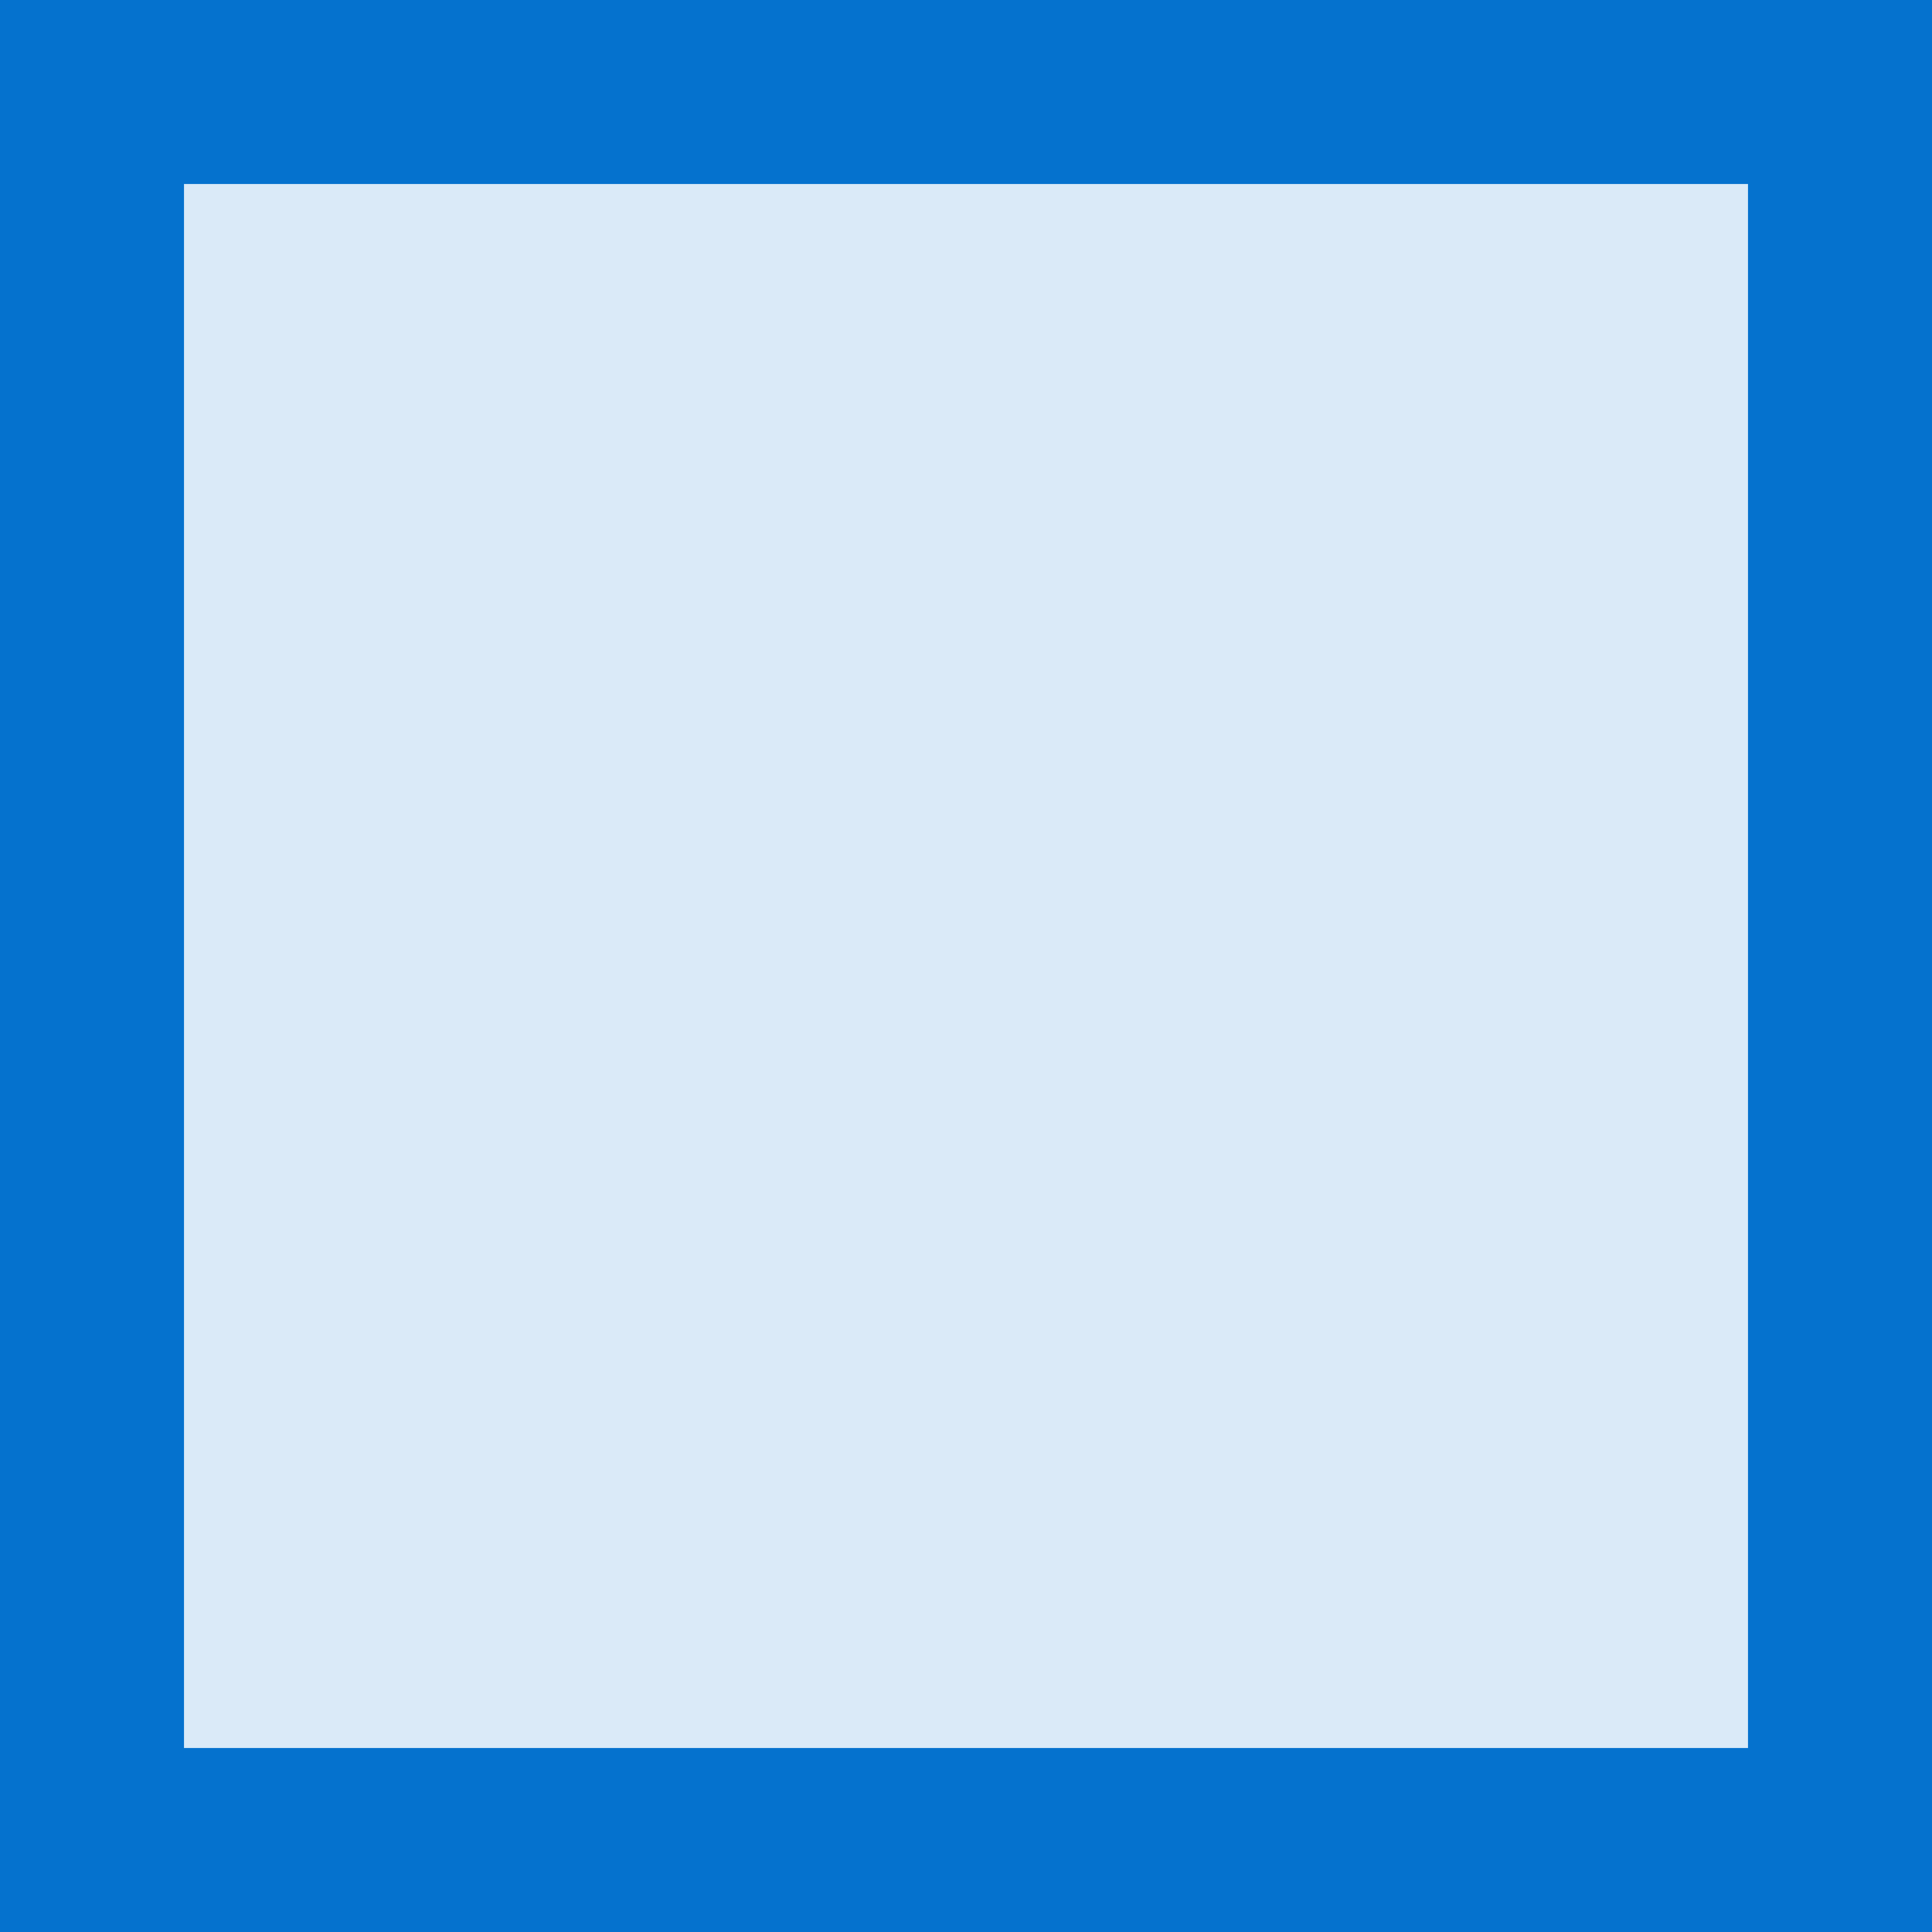
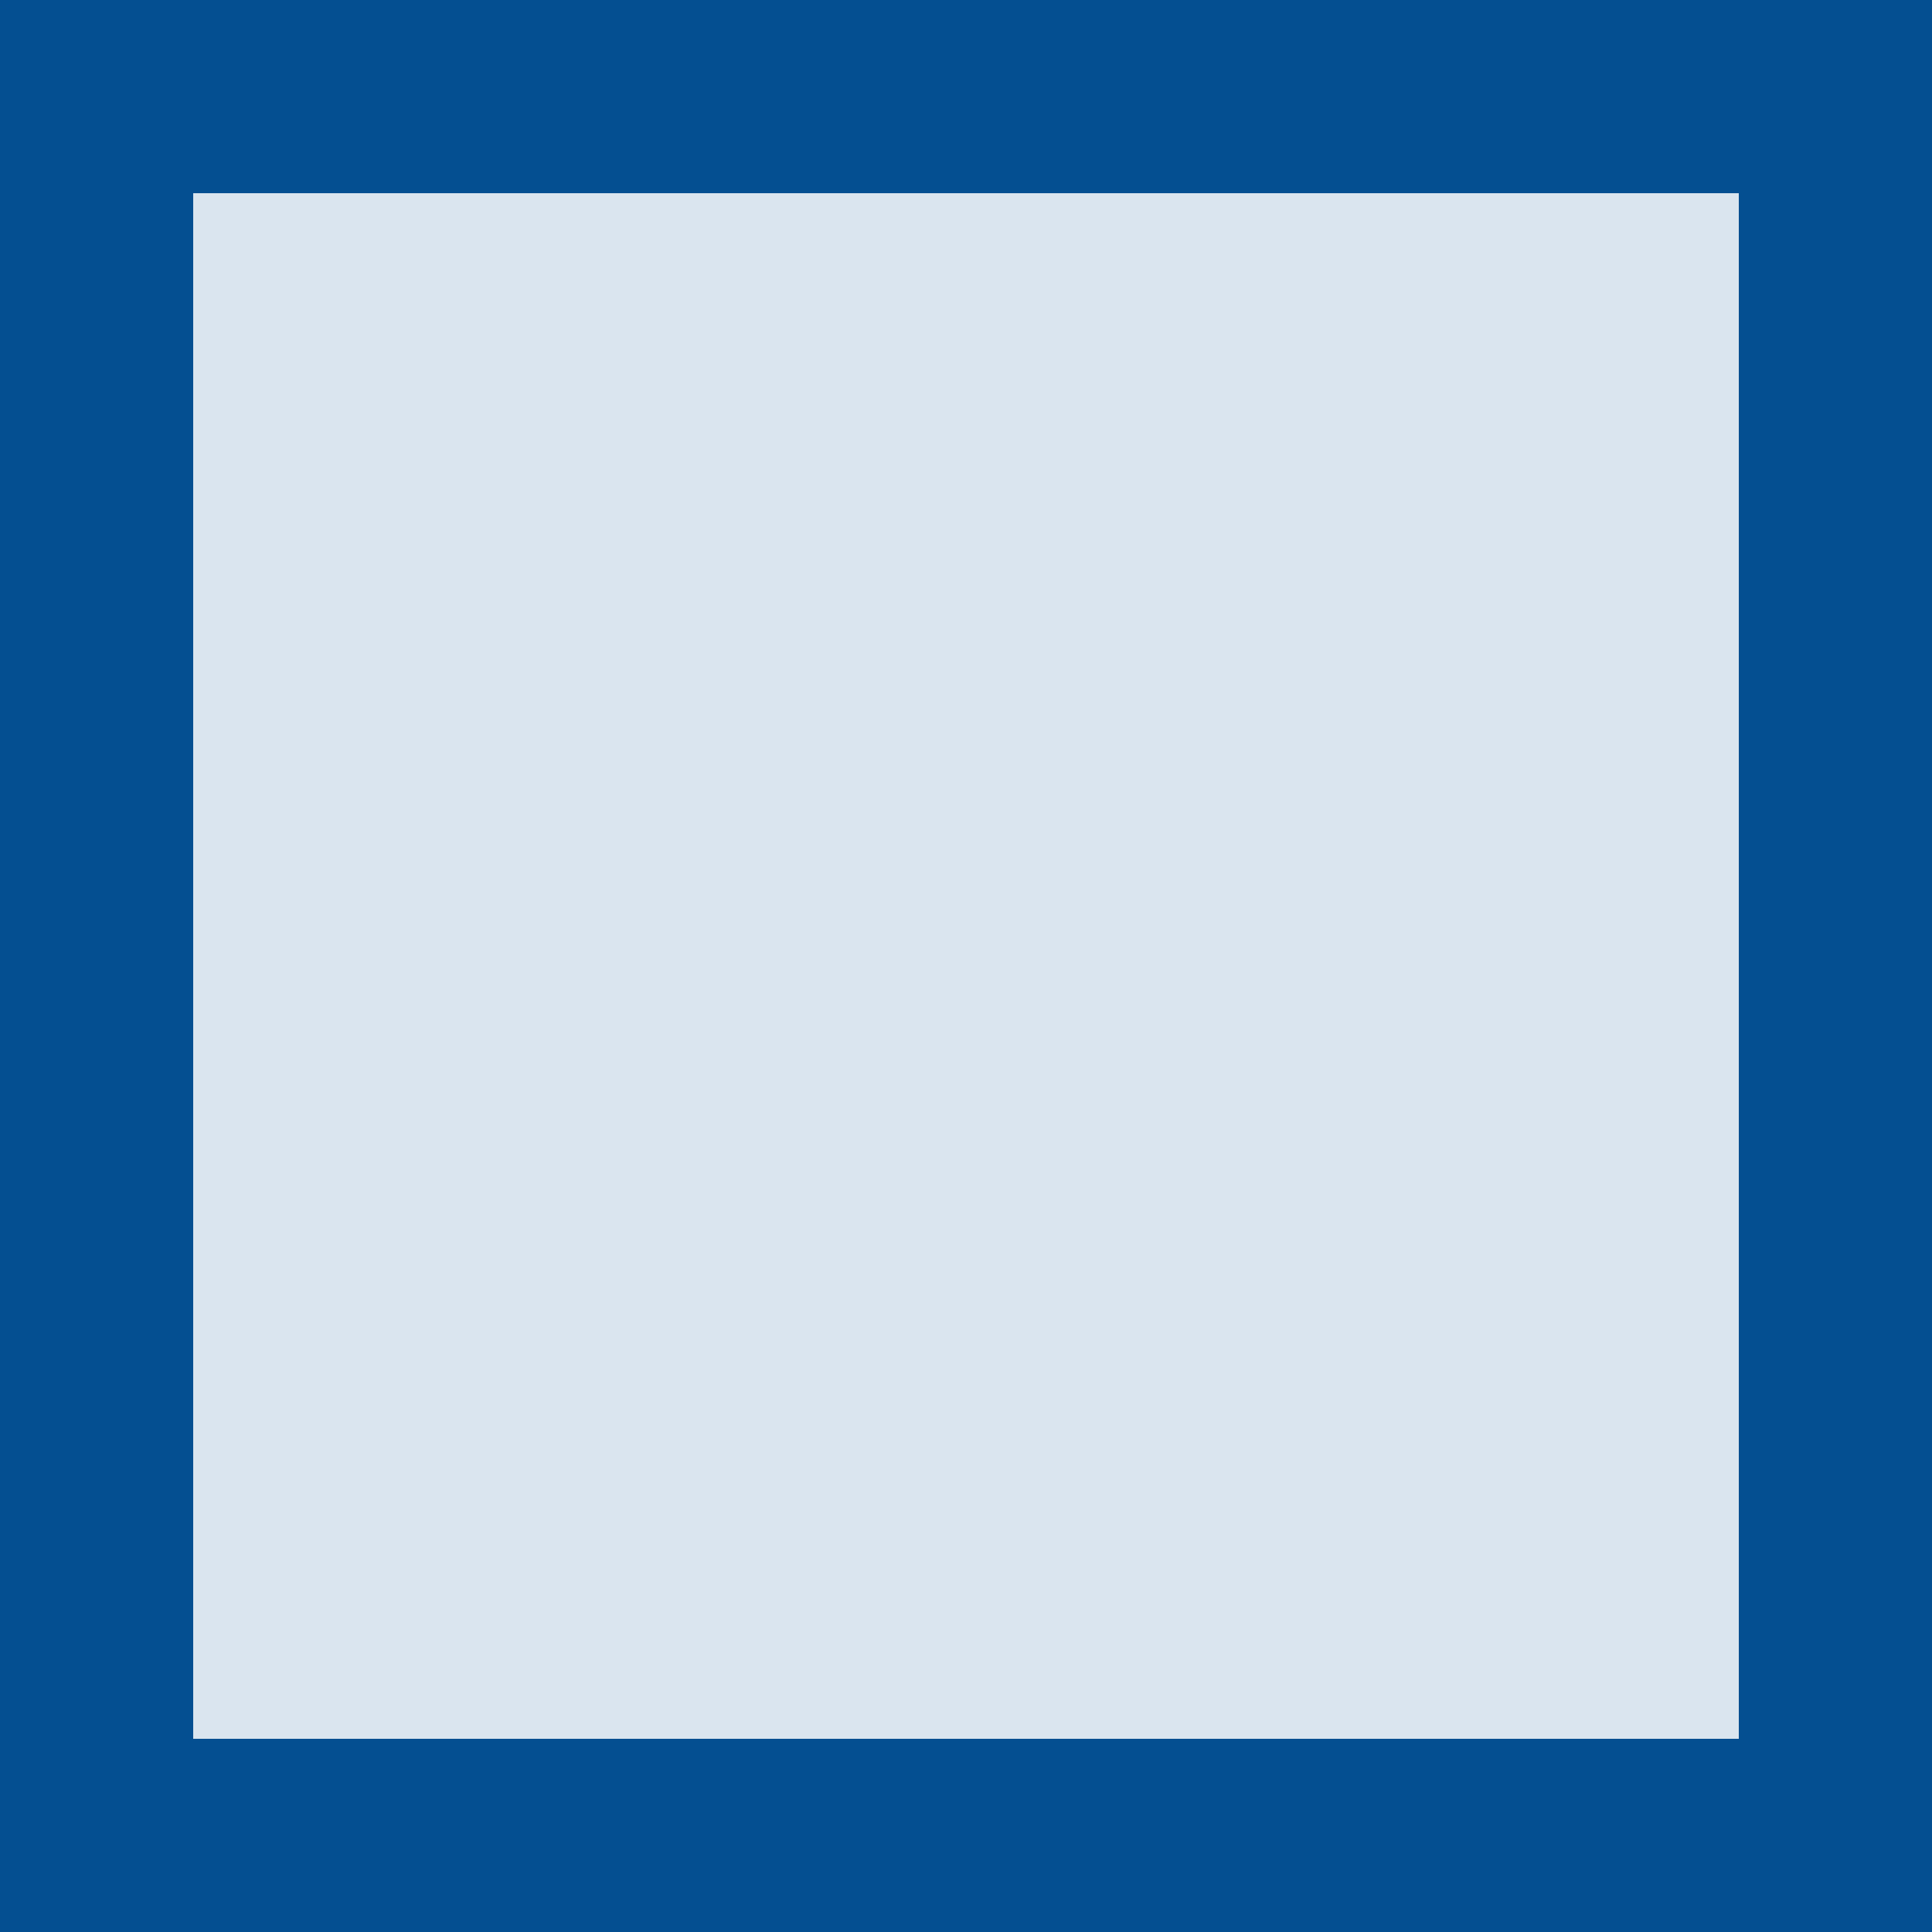
- <svg xmlns="http://www.w3.org/2000/svg" version="1.1" id="pressed_x5F_unchecked" x="0px" y="0px" width="21px" height="21px" viewBox="0 0 21 21" enable-background="new 0 0 21 21" xml:space="preserve">
-   <rect x="0" opacity="0.15" fill="#0572CE" width="21" height="21" />
-   <path fill="#0572CE" d="M21,21H0V0h21V21z M19,2H2v17h17V2z" />
+ <svg xmlns="http://www.w3.org/2000/svg" version="1.1" id="Pressed_Unchecked_Checkbox" x="0px" y="0px" width="20px" height="20px" viewBox="-1 3 20 20" enable-background="new -1 3 20 20" xml:space="preserve">
+   <rect id="Pressed_Checkbox_Background" y="4" opacity="0.15" fill="#044F91" enable-background="new    " width="18" height="18" />
+   <path id="Pressed_Checkbox_Border" fill="#044F91" d="M17,5v16H1V5H17 M19,3H-1v20h20V3L19,3z" />
</svg>
